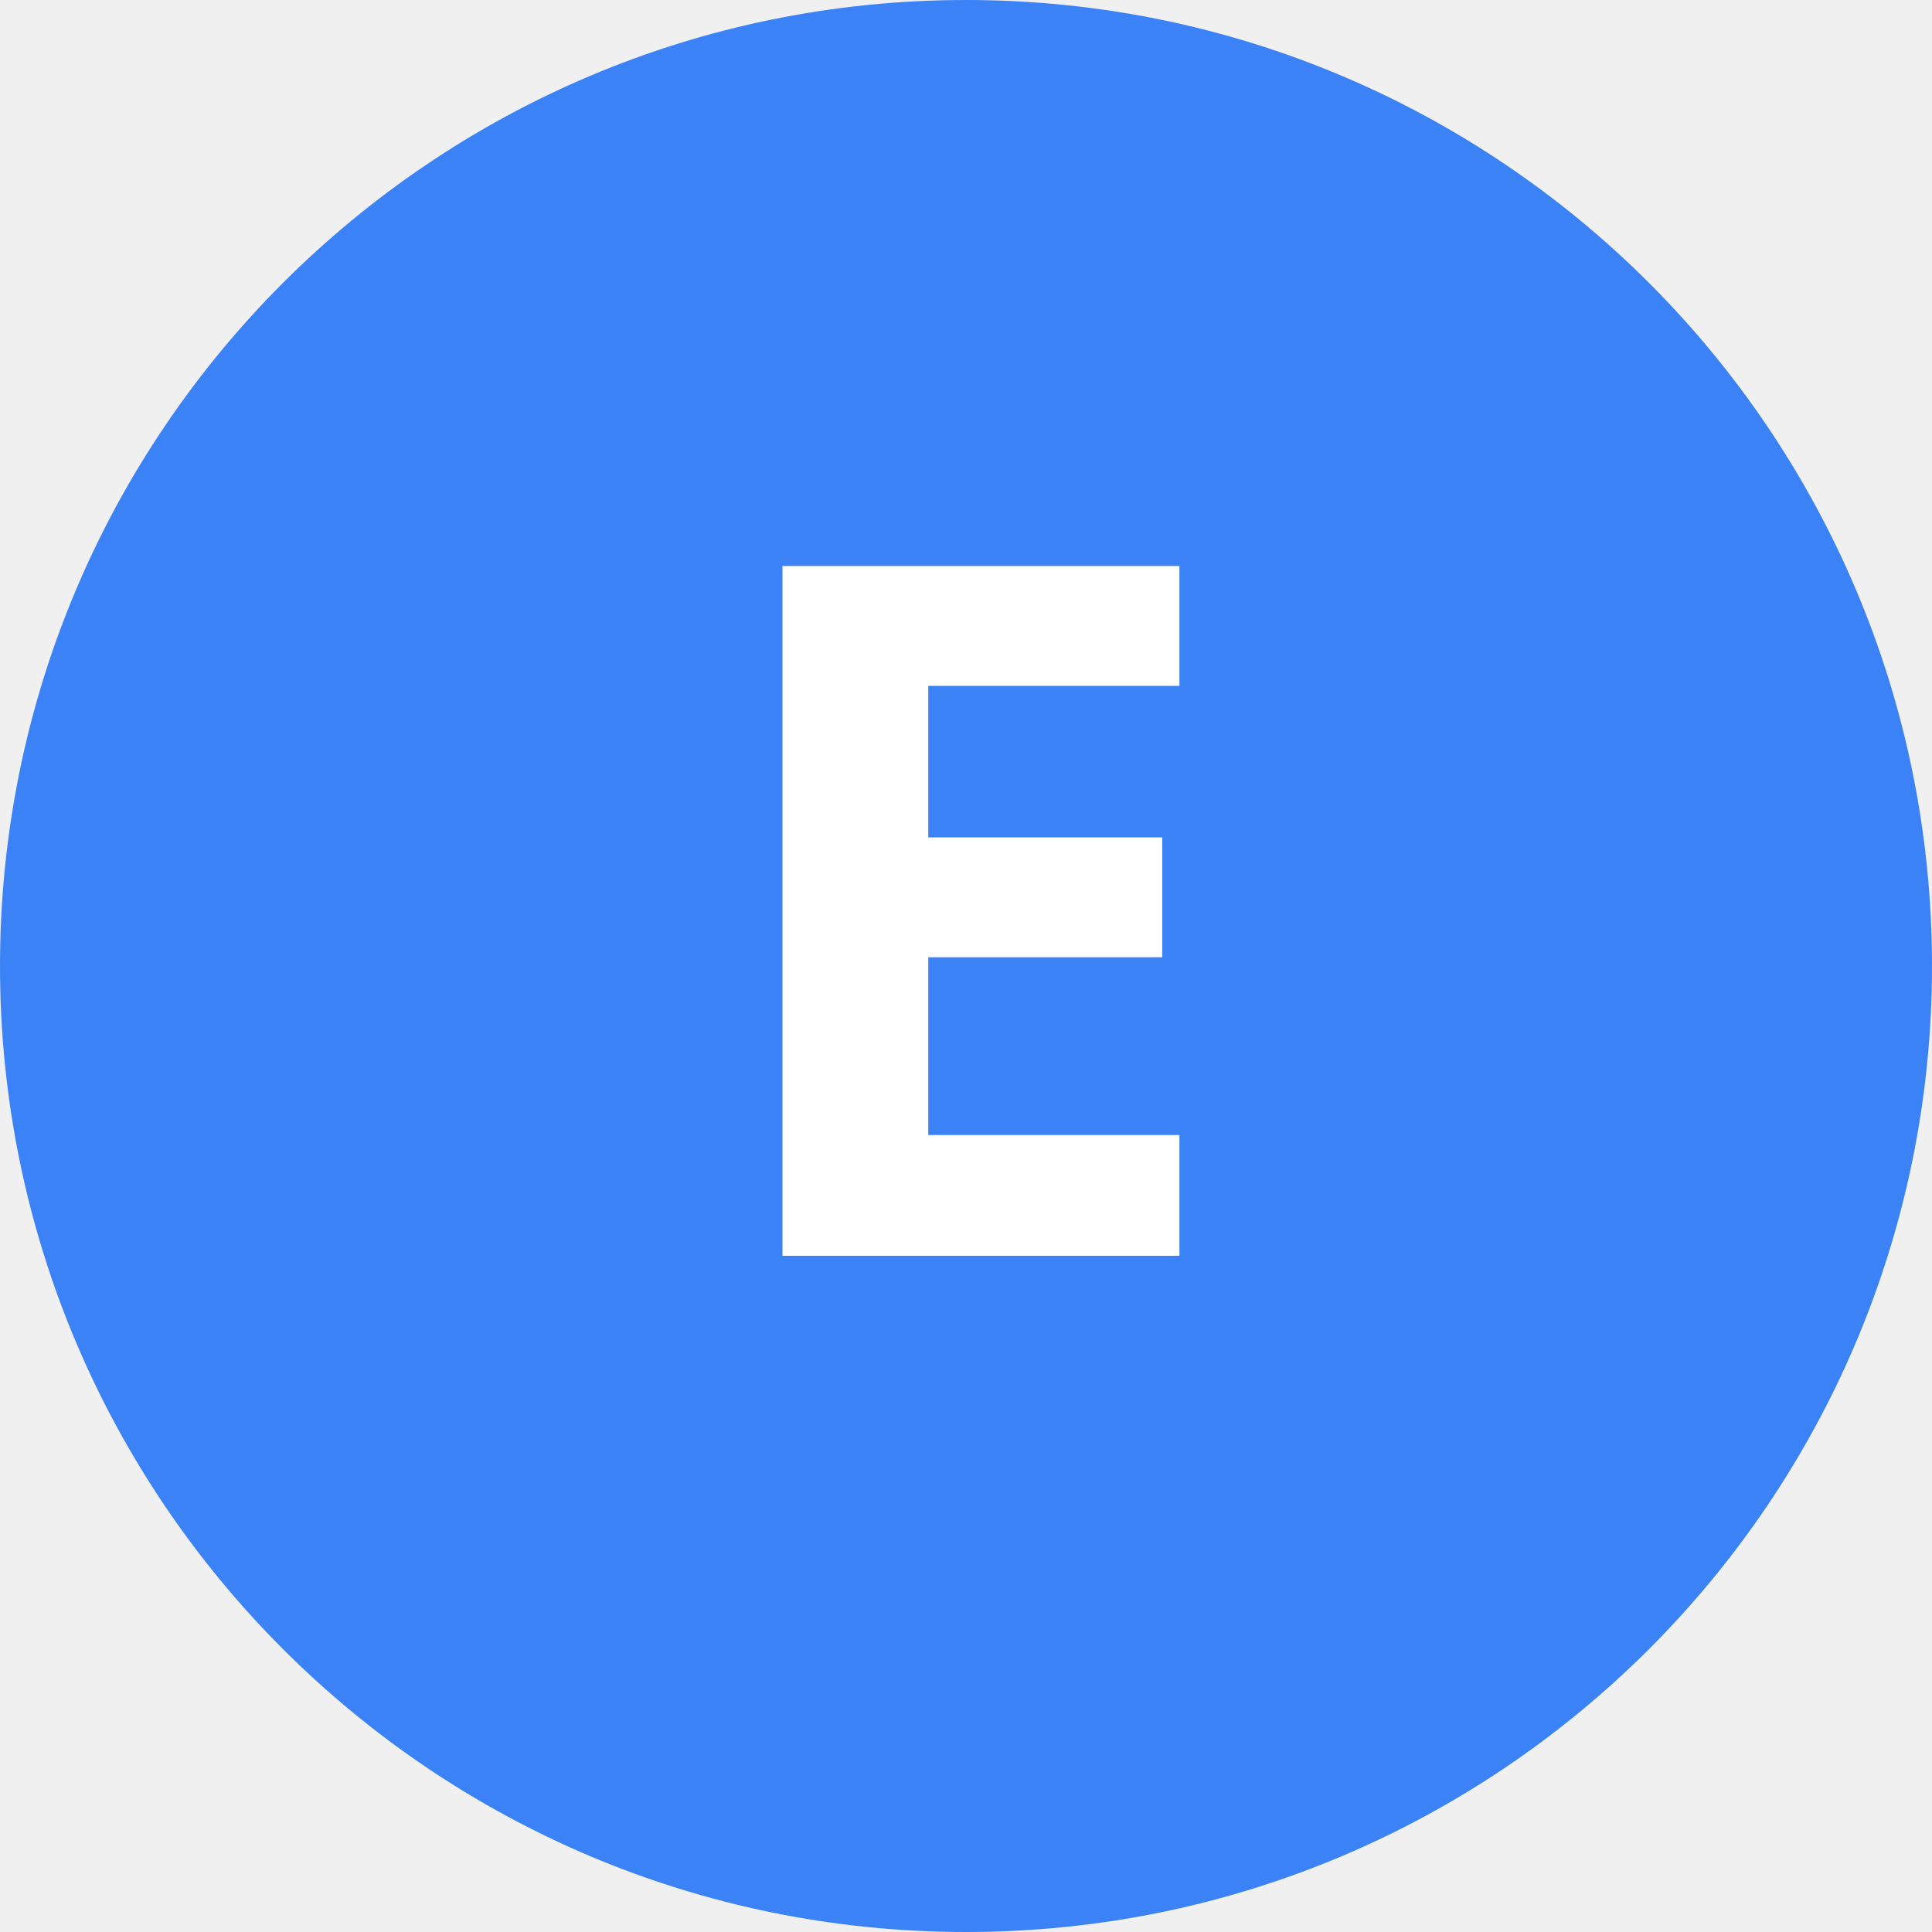
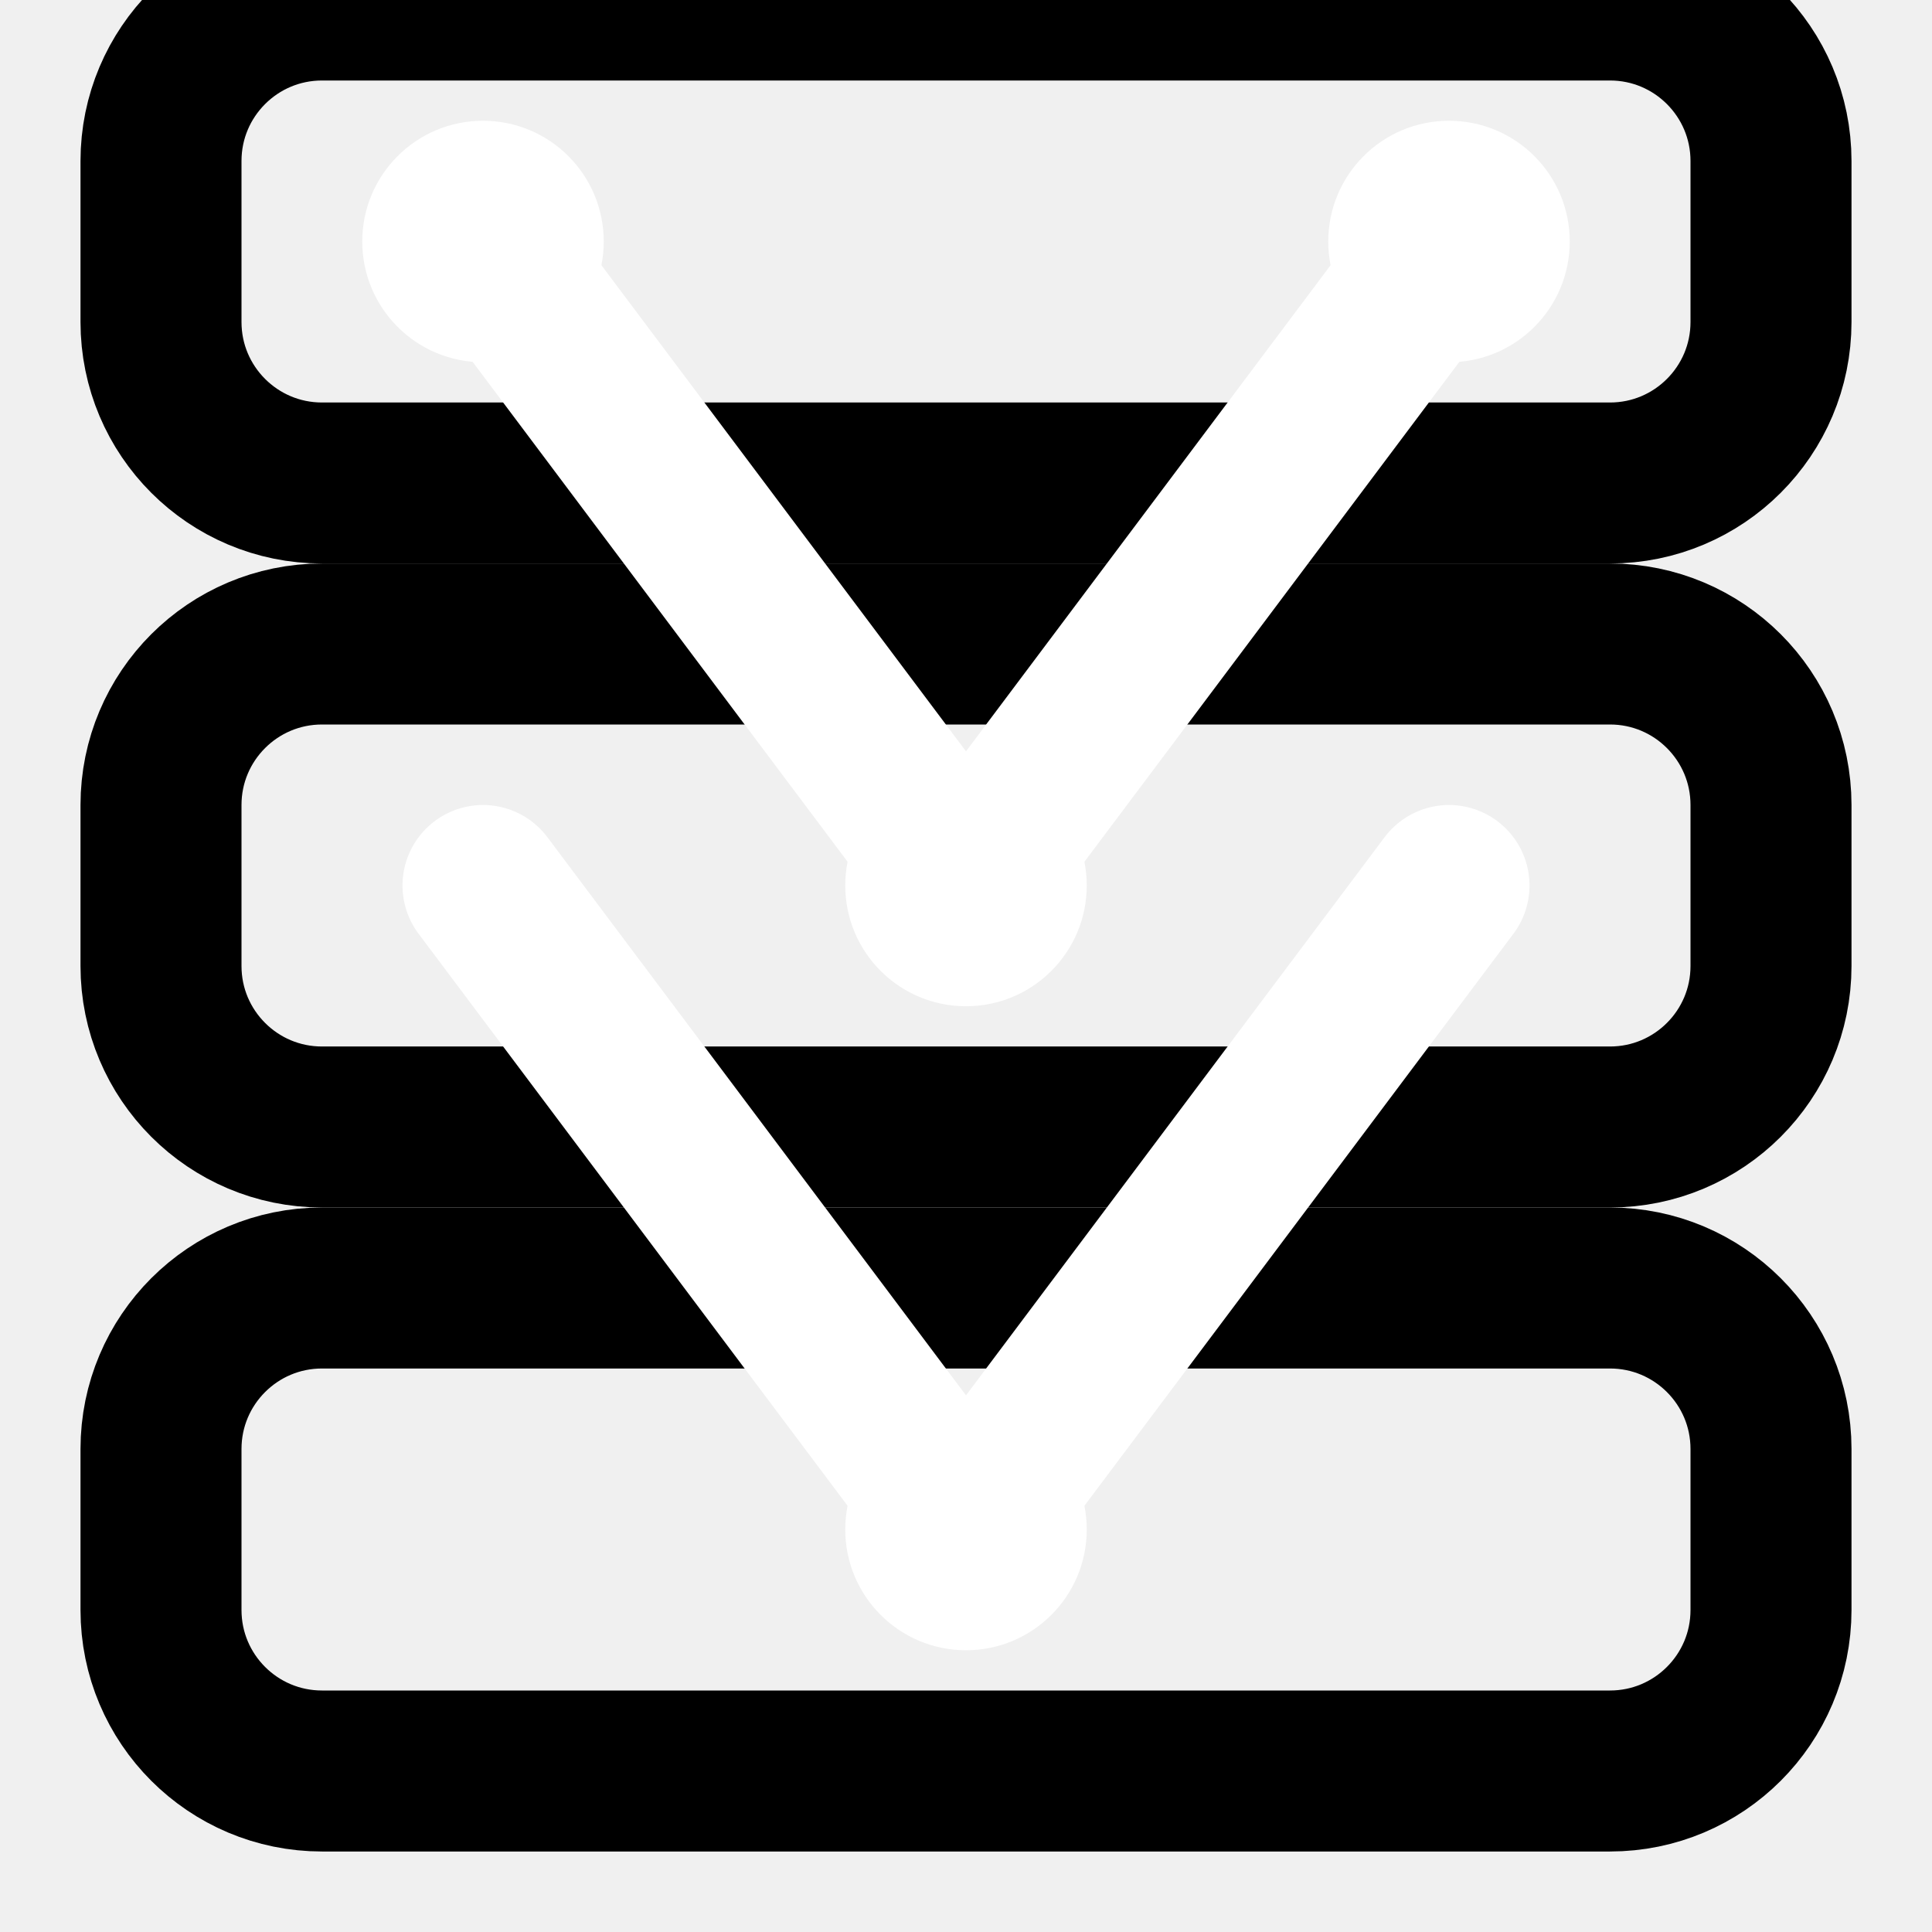
- <svg xmlns="http://www.w3.org/2000/svg" viewBox="0 0 100 100">
-   <circle cx="50" cy="50" r="50" fill="#3b82f6" />
-   <text x="50" y="65" font-size="50" font-family="sans-serif" font-weight="bold" fill="white" text-anchor="middle">E</text>
+ <svg xmlns="http://www.w3.org/2000/svg" viewBox="0 0 24 24" fill="none" stroke="currentColor" stroke-width="2" stroke-linecap="round" stroke-linejoin="round">
+   <rect x="2" y="16" width="20" height="6" rx="2" ry="2" />
+   <rect x="2" y="8" width="20" height="6" rx="2" ry="2" />
+   <rect x="2" y="0" width="20" height="6" rx="2" ry="2" />
+   <path d="M 6 3 L 12 11 L 18 3" stroke="white" stroke-width="2" />
+   <path d="M 6 11 L 12 19 L 18 11" stroke="white" stroke-width="2" />
+   <circle cx="12" cy="11" r="1.5" fill="white" stroke="none" />
+   <circle cx="12" cy="19" r="1.5" fill="white" stroke="none" />
+   <circle cx="6" cy="3" r="1.5" fill="white" stroke="none" />
+   <circle cx="18" cy="3" r="1.5" fill="white" stroke="none" />
</svg>
